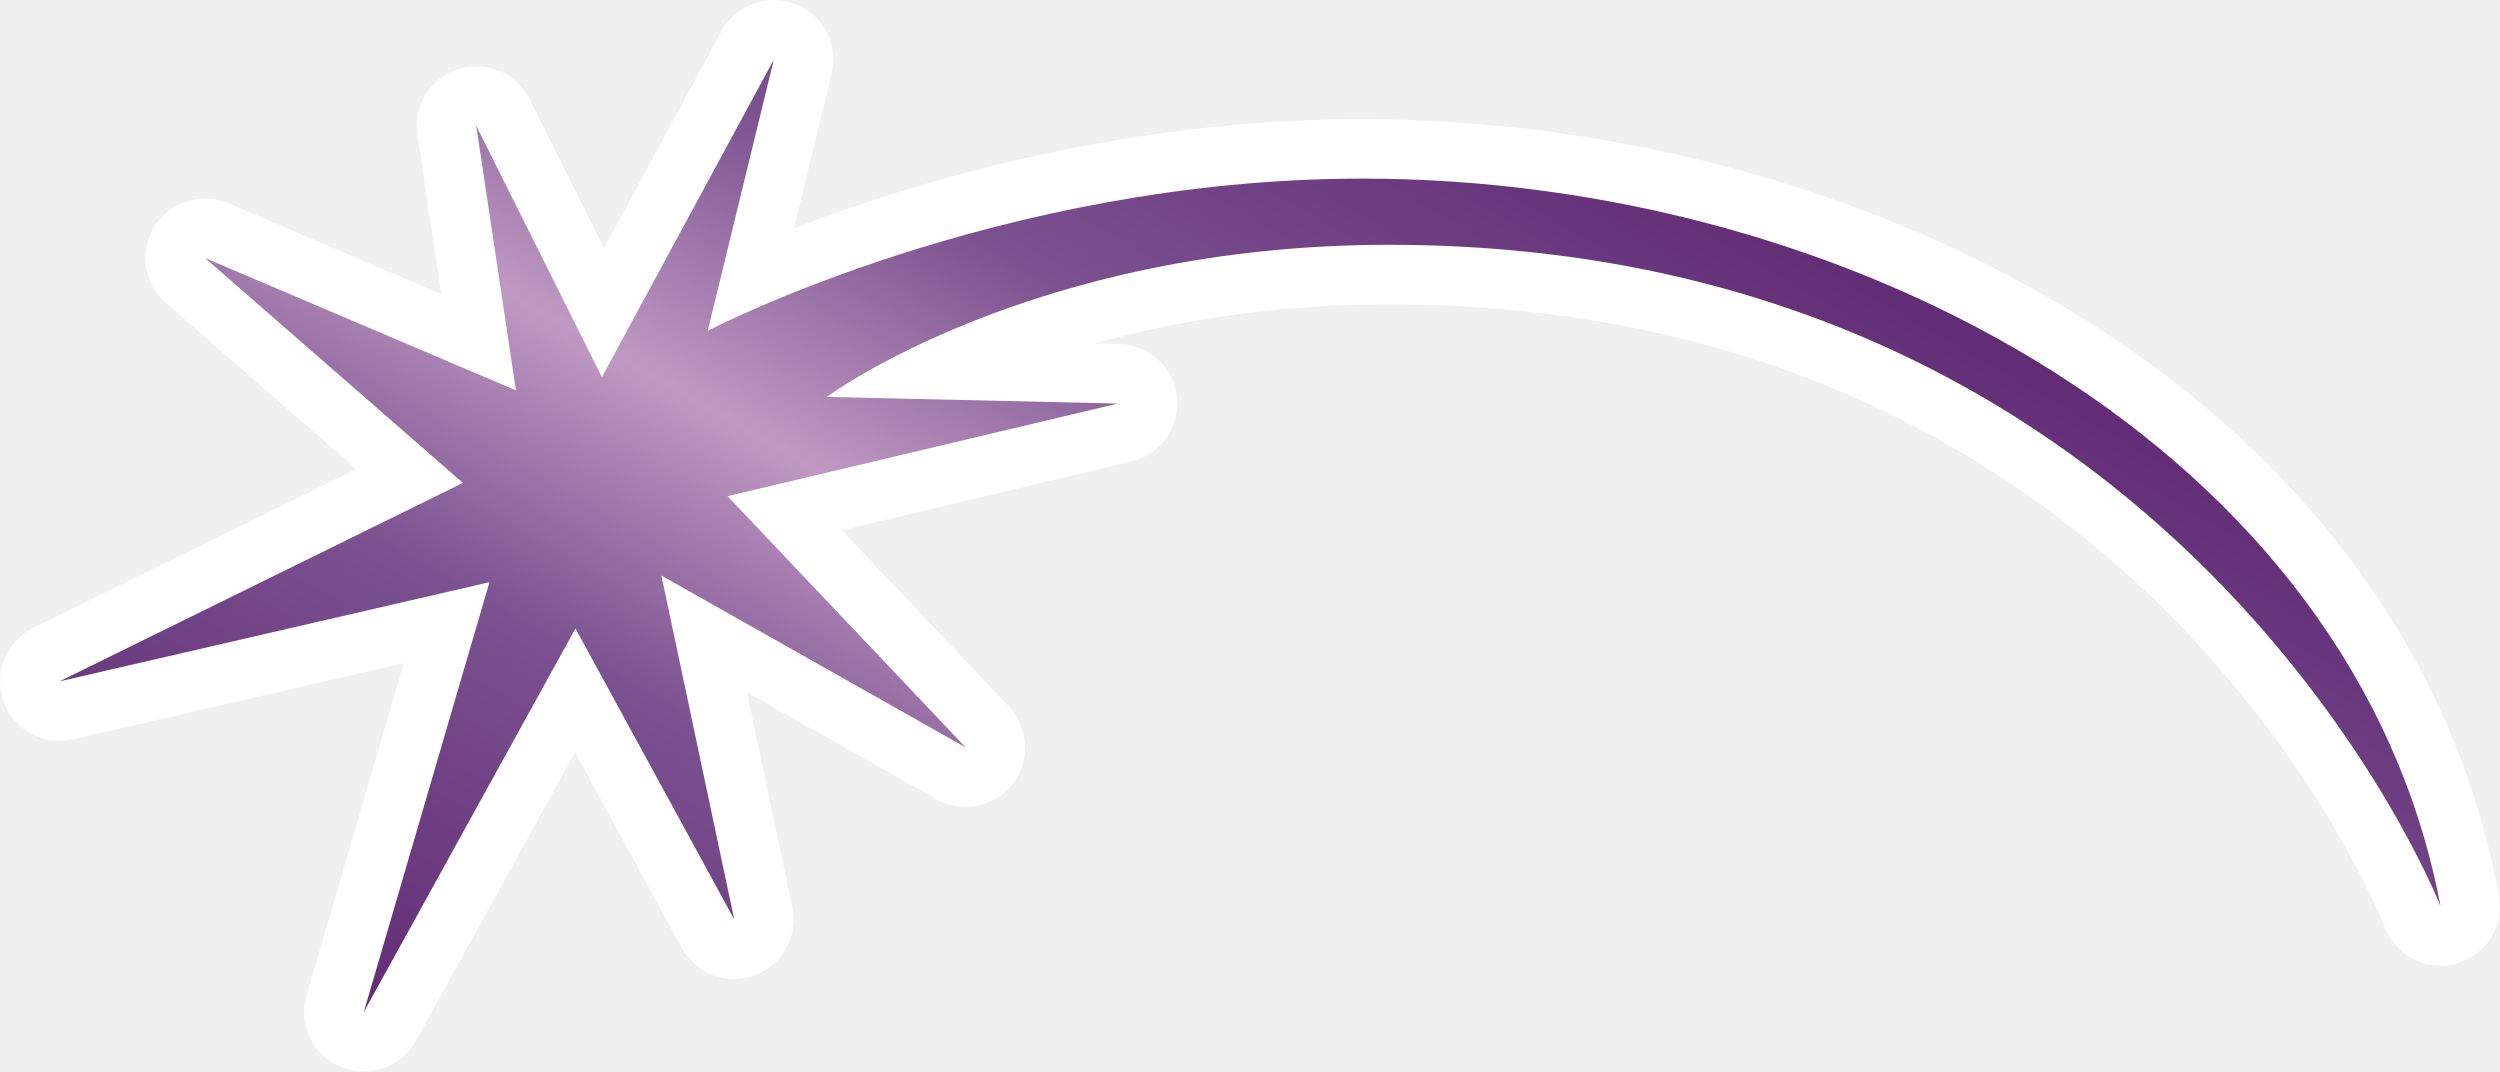
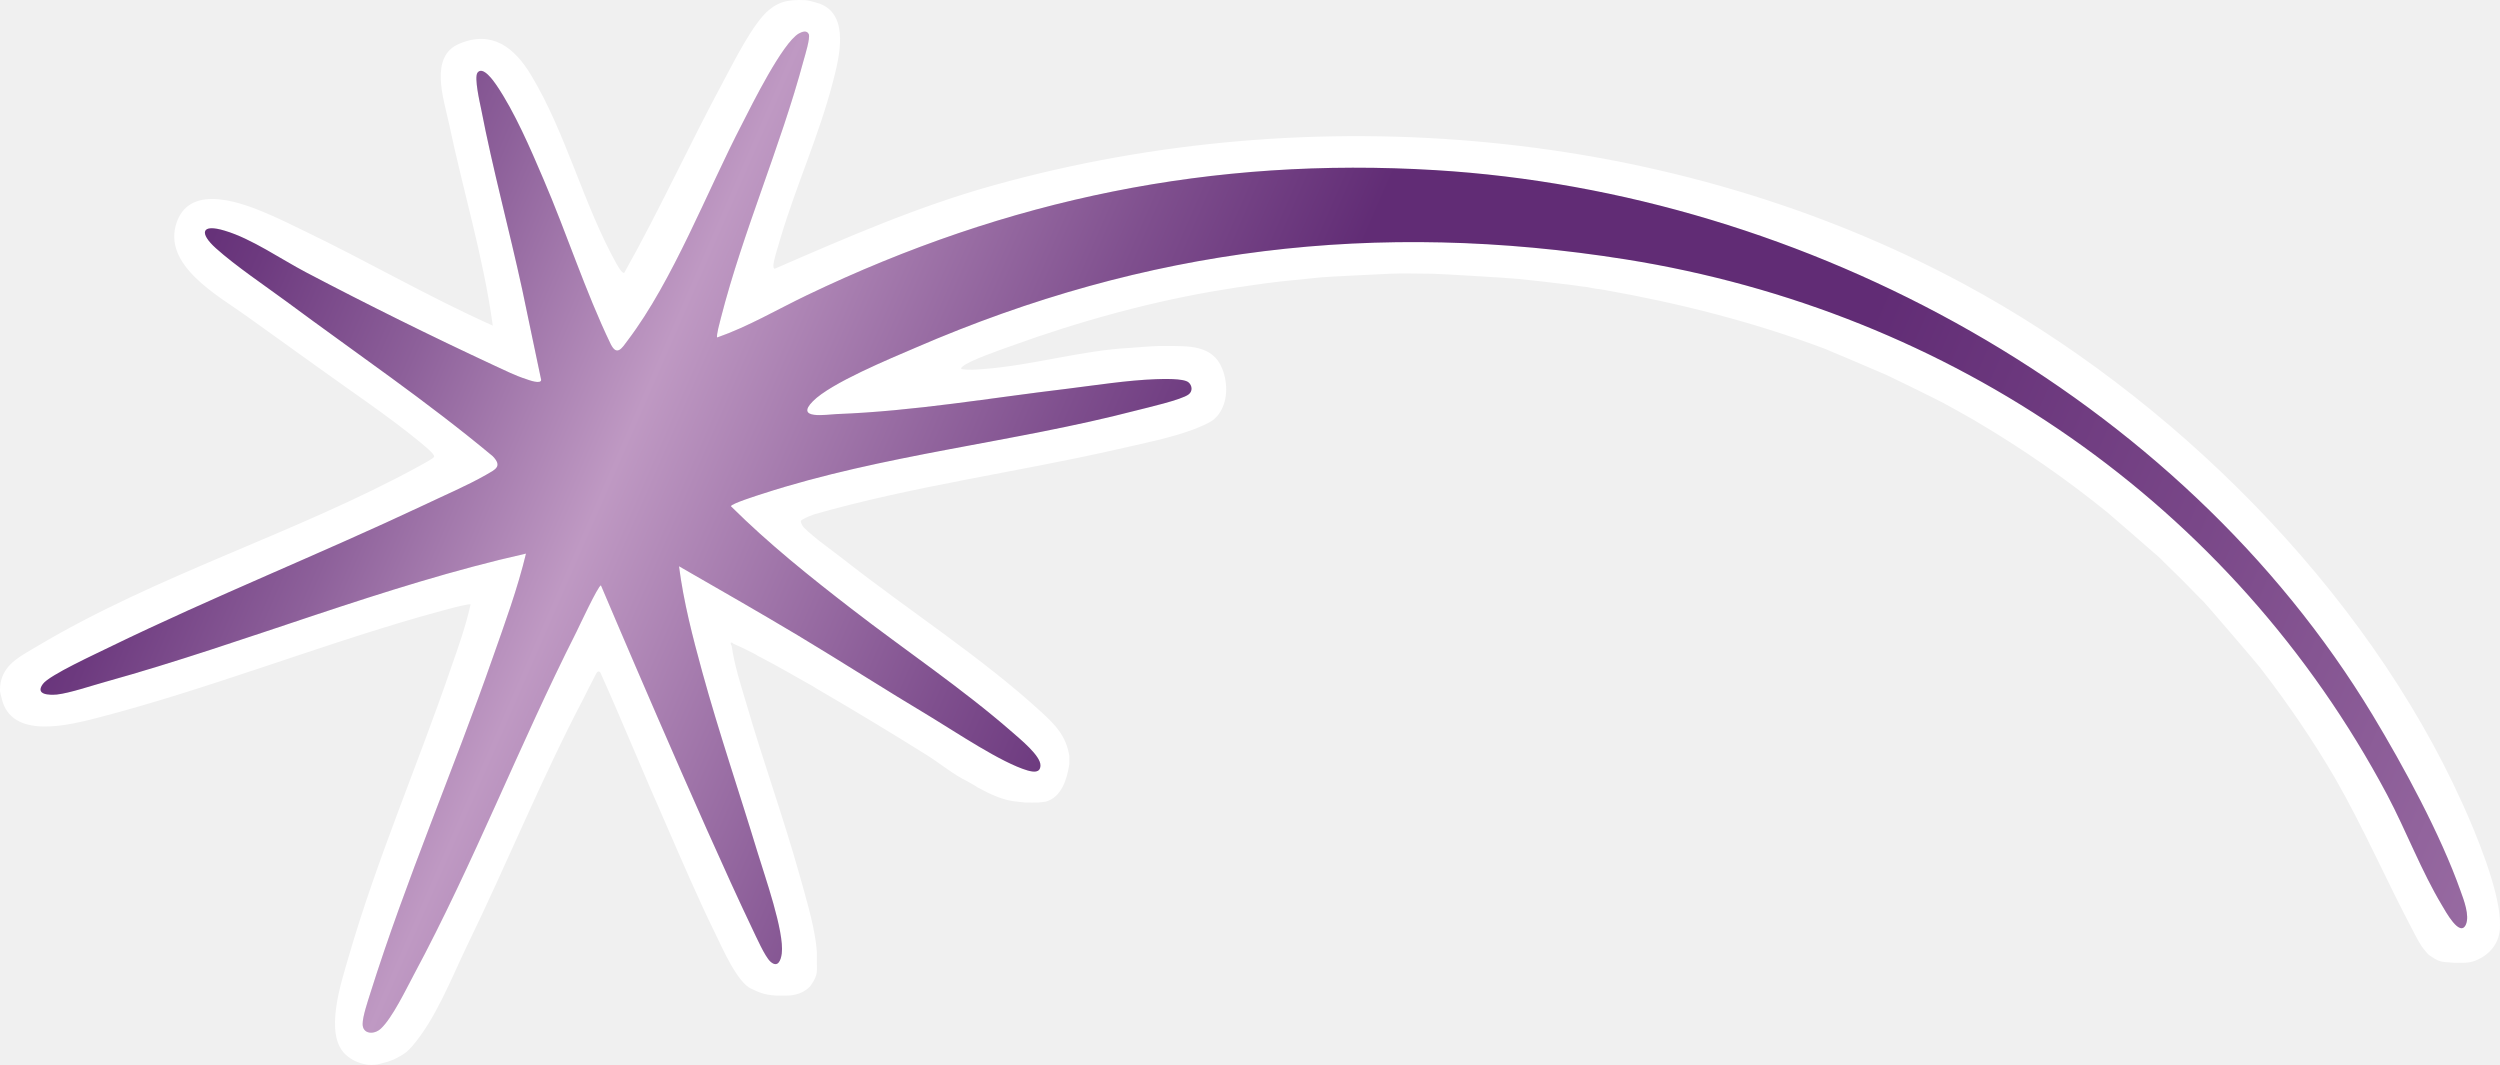
- <svg xmlns="http://www.w3.org/2000/svg" width="116.659" height="50">
-   <g>
-     <path fill="#fff" d="M16.972 50c-.359 0-.719-.066-1.065-.21a2.78 2.78 0 0 1-1.602-3.343l4.536-15.508-15.437 3.563a2.78 2.78 0 0 1-3.243-1.776A2.78 2.78 0 0 1 1.555 29.3l15.074-7.414-8.889-7.755a2.775 2.775 0 0 1 2.914-4.645l9.934 4.229-1.112-7.436a2.775 2.775 0 0 1 1.911-3.059c.276-.092.559-.131.834-.131 1.03 0 2.006.574 2.489 1.538l3.477 6.954 5.478-10.122A2.79 2.79 0 0 1 36.106 0a2.785 2.785 0 0 1 2.703 3.439l-1.763 7.212C42.717 8.478 52.4 5.56 63.575 5.56c22.969 0 48.562 12.439 53.037 36.215a2.77 2.77 0 0 1-1.963 3.177q-.382.111-.771.11a2.78 2.78 0 0 1-2.582-1.763C110.829 42.111 99.421 14.2 64.812 14.2c-5.396 0-10.015.797-13.741 1.827l1.148.026a2.784 2.784 0 0 1 2.704 2.484 2.776 2.776 0 0 1-2.125 2.993l-13.515 3.212 7.794 8.225a2.79 2.79 0 0 1 .175 3.624 2.785 2.785 0 0 1-3.556.706l-8.846-4.995 2.124 10.03a2.775 2.775 0 0 1-1.755 3.177 2.8 2.8 0 0 1-.964.176 2.78 2.78 0 0 1-2.438-1.451l-4.981-9.131-7.433 13.465A2.77 2.77 0 0 1 16.972 50" />
-     <path d="m28.086 17.597-5.864-11.73 1.853 12.348-14.506-6.174 12.033 10.494-18.823 9.259 20.061-4.627-5.863 20.056 9.876-17.896L34.261 42.9l-3.399-16.045 14.199 8.022-11.112-11.724 18.208-4.321-13.577-.311s9.565-7.098 26.235-7.098c37.032 0 49.068 30.865 49.068 30.865-4.011-21.295-27.468-33.954-50.306-33.954-16.977 0-30.552 7.103-30.552 7.103l3.084-12.655Z" style="fill:url(#a)" />
-     <linearGradient id="a" x1="-181.376" x2="-179.132" y1="3.435" y2="3.435" gradientTransform="rotate(-60 -2657.127 -4528.244)scale(29.1252)" gradientUnits="userSpaceOnUse">
-       <stop offset="0" style="stop-color:#612c75" />
-       <stop offset=".3" style="stop-color:#7b5190" />
-       <stop offset=".5" style="stop-color:#bf99c3" />
-       <stop offset=".7" style="stop-color:#7b5190" />
-       <stop offset="1" style="stop-color:#612c75" />
+ <svg xmlns="http://www.w3.org/2000/svg" width="499.999" height="212.983" viewBox="0 0 499.999 212.983">
+   <defs>
+     <linearGradient id="a" x1="19.66" x2="565.985" y1="171.486" y2="-65.785" gradientTransform="matrix(1 0 0 -1 0 214)" gradientUnits="userSpaceOnUse">
+       <stop offset=".025" stop-color="#612c75" />
+       <stop offset=".056" stop-color="#6d3a7f" />
+       <stop offset=".116" stop-color="#8d609a" />
+       <stop offset=".193" stop-color="#bf99c3" />
+       <stop offset=".324" stop-color="#7f4f8e" />
+       <stop offset=".394" stop-color="#612c75" />
+       <stop offset=".56" stop-color="#612c75" />
+       <stop offset=".688" stop-color="#794788" />
+       <stop offset=".962" stop-color="#b68ebb" />
+       <stop offset="1" stop-color="#bf99c3" />
    </linearGradient>
-   </g>
+   </defs>
+   <path d="M499.982 183.96c-.332-6.436-4.734-17.19-7.474-23.21-19.474-43.14-58.337-81.672-99.775-103.97-58.13-31.305-130.17-37.451-193.696-19.804-15.32 4.235-29.563 10.463-44.095 16.774-.207-.083-.25-.25-.25-.457-.165-.79 1.12-4.567 1.413-5.688 3.114-10.463 7.723-20.594 10.463-31.182 1.246-4.733 3.488-13.453-2.657-15.695-.623-.208-1.288-.374-1.91-.54-1.08-.29-3.363-.207-4.443 0-1.412.25-2.574.83-3.737 1.785-3.156 2.533-7.06 10.422-9.093 14.2-6.85 12.706-12.83 25.868-19.89 38.408-.455.124-1.286-1.412-1.493-1.744-6.602-11.75-10.173-26.366-17.19-37.91-3.24-5.355-7.723-8.967-14.283-6.186-6.062 2.533-3.156 10.962-2.076 15.945 2.823 13.494 6.892 26.74 8.76 40.44-12.912-5.77-25.12-12.912-37.867-19.016-2.2-1.038-4.36-2.16-6.602-3.114-5.397-2.366-15.902-6.477-18.725 1.412-3.073 8.636 8.387 14.782 14.075 18.892 4.65 3.322 9.3 6.685 13.95 10.007 6.645 4.816 14.243 9.882 20.513 15.03.706.58 2.283 1.869 2.74 2.533.125.166.208.25.166.498-.083.332-2.574 1.62-3.072 1.91C59.236 106.69 31.417 114.91 7.252 129.36c-2.907 1.744-6.104 3.239-7.017 6.685-.166.58-.332 1.95-.166 2.574.083.415.166.664.249.997 1.91 8.47 13.536 5.397 19.515 3.86 21.674-5.646 42.642-13.91 64.108-20.095 1.246-.332 9.8-2.824 10.173-2.491-.955 4.318-2.45 8.51-3.903 12.664-6.602 19.307-14.782 38.116-20.47 57.755-1.453 5.066-5.065 15.654-.54 19.68 1.163 1.039 2.408 1.579 3.82 1.87.623.166 1.952.166 2.575 0 1.079-.25 2.159-.54 3.238-.997.332-.166 1.329-.706 1.329-.706.415-.25.83-.498 1.204-.83.29-.25.789-.748 1.038-1.038 4.775-5.564 7.806-13.495 11.003-20.138 7.972-16.36 14.823-33.3 23.252-49.368.83-1.62 1.66-3.322 2.49-4.9.084-.083.25-.623.582-.581.25 0 .374.249.416.374 4.276 9.508 8.51 19.93 12.913 29.853 3.238 7.432 6.518 15.114 10.09 22.38 1.37 2.824 4.359 9.633 7.1 10.837 1.41.623 2.324 1.204 4.94 1.37h2.2c.167 0 2.243.042 3.904-1.204.249-.166.706-.581.872-.83 1.578-2.284 1.162-2.948 1.204-4.775v-1.87c0-.331-.166-1.742-.208-2.033-.622-4.401-2.076-9.176-3.28-13.494-3.197-11.42-7.224-22.546-10.546-33.965-1.121-3.82-2.45-7.806-2.99-11.71 0-.123-.332-.414-.166-.705.29-.082.374.125.498.208 1.288.58 2.658 1.204 3.903 1.868.374.167.665.374.872.499a183 183 0 0 1 6.27 3.404c.332.167.623.374.872.499 1.287.747 2.616 1.453 3.903 2.2.29.166.58.374.872.54a798 798 0 0 1 22.089 13.329c2.574 1.619 5.315 3.902 8.013 5.19.25.124 1.08.622 1.163.664.374.207.623.374.872.54 2.45 1.328 5.149 2.657 7.972 2.865.374.04 1.412.166 1.536.166.914 0 1.827.04 2.74 0 .084 0 1.039-.125 1.37-.166 3.198-.872 4.278-4.526 4.734-7.474v-1.703c-.664-3.985-2.74-6.145-5.605-8.76-11.958-10.962-26.698-20.43-39.528-30.518-2.284-1.786-6.02-4.402-7.93-6.353-.25-.25-.374-.498-.5-.79-.29-.622-.082-.663.499-.996.416-.25 1.744-.788 2.035-.872 19.722-5.646 40.524-8.428 60.58-12.996 5.023-1.162 10.462-2.2 15.279-3.985.623-.25 3.155-1.205 4.11-2.035.208-.208.665-.623.83-.872 1.952-2.491 1.994-6.27.83-9.218-1.95-4.9-6.933-4.525-11.375-4.567h-1.205c-.79 0-5.44.332-5.77.374-9.76.498-19.557 3.487-29.356 4.235-1.495.124-2.99.249-4.485 0-.083-.29.083-.332.25-.498 1.203-1.163 7.764-3.405 9.715-4.111 13.744-4.983 28.608-9.093 43.1-11.377l1.037-.166c.748-.124 1.453-.25 2.2-.332.416-.083 4.817-.706 4.942-.706 1.287-.166 2.616-.332 2.699-.332a682 682 0 0 1 8.18-.83c1.286-.125 12.123-.623 13.618-.706 2.824-.125 5.647 0 8.47 0 1.163 0 15.156.83 17.19 1.038.997.083 9.135.996 9.176 1.038.374 0 3.696.498 3.737.498.79.042 1.37.208 2.076.332.374.083.748.125 1.163.166.25.042.996.166 1.038.166 15.03 2.658 29.77 6.395 44.054 11.75.124.042 11.044 4.65 12.414 5.274.25.083 9.135 4.443 9.675 4.733.58.332 1.162.582 1.702.872.374.166 5.315 2.948 5.813 3.239.25.124.58.332.83.498a215 215 0 0 1 26.2 18.186c.208.166 8.886 7.682 9.176 7.972.416.374.872.706 1.37 1.204s.997 1.038 1.537 1.537a168 168 0 0 1 5.44 5.439c.539.58 1.12 1.12 1.7 1.702.458.499.83.997 1.206 1.37.29.29 9.3 10.796 10.006 11.71.042.083.498.622.54.705 5.232 6.81 10.13 13.993 14.49 21.467 5.73 9.965 10.298 20.553 15.696 30.725.622 1.204 1.37 2.7 2.283 3.737.333.374.582.83 1.204 1.163 1.08.706 1.578 1.038 2.907 1.162a44 44 0 0 0 1.785.125c1.537 0 2.74.124 4.152-.415 2.658-1.038 4.692-3.197 4.94-6.311.043-.54 0-1.288 0-1.87zm-6.81.955c-1.204 2.657-4.11-2.74-4.733-3.778-4.194-6.976-7.183-14.948-11.003-22.173-30.975-58.212-87.194-96.702-152.258-107.082-49.908-7.93-95.872-2.325-142.043 17.646-5.107 2.2-16.94 7.059-20.553 10.713-3.695 3.736 2.74 2.657 4.775 2.574 15.487-.581 30.767-3.24 46.088-5.066 5.688-.705 12.04-1.702 17.688-1.91 1.37-.041 5.564-.207 6.56.623.748.623.872 1.786.042 2.408-1.33 1.08-8.47 2.7-10.546 3.239-24.58 6.394-50.573 8.802-74.697 16.65-.79.249-6.31 1.993-6.31 2.49 7.473 7.433 15.819 14.118 24.164 20.554 10.63 8.22 22.007 15.82 32.138 24.663 1.453 1.288 5.688 4.692 5.605 6.644-.042 1.536-1.453 1.287-2.533.996-5.273-1.536-14.366-7.681-19.39-10.712-8.97-5.356-17.73-11.003-26.657-16.36-7.847-4.691-15.778-9.217-23.708-13.784.913 7.14 2.74 14.159 4.65 21.134 3.322 12.083 7.39 23.999 11.045 36.04 1.412 4.692 5.397 15.86 4.858 20.262-.166 1.37-.79 2.99-2.284 1.62-1.12-1.038-2.865-5.024-3.612-6.56-10.38-21.716-30.27-68.676-30.27-68.676-.54 0-4.442 8.387-4.94 9.383-11.377 22.505-20.511 46.172-32.428 68.386-1.578 2.948-4.36 8.76-6.643 10.878-1.37 1.287-3.654 1.12-3.654-.913 0-1.495 1.038-4.568 1.536-6.146 7.059-22.462 16.692-44.8 24.498-67.14 2.408-6.85 4.94-13.742 6.643-20.801-28.608 6.436-55.804 17.77-83.997 25.618-2.74.748-7.225 2.284-9.84 2.575-1.495.124-4.402.083-2.782-2.118 1.287-1.785 10.795-6.103 13.37-7.39 20.677-10.05 42.06-18.602 62.862-28.4 3.986-1.91 8.595-3.862 12.373-6.021 1.869-1.08 3.363-1.661 1.37-3.737C85.31 80.199 71.07 70.524 57.243 60.269c-4.401-3.24-10.09-7.06-14.075-10.63-3.28-2.947-3.032-4.982 1.827-3.487 5.314 1.578 11.21 5.688 16.193 8.304A881 881 0 0 0 98.848 73.1c1.992.914 4.317 2.076 6.435 2.74.457.166 2.948 1.08 2.948.125-1.287-5.98-2.491-12-3.78-18.02-2.614-12.041-5.894-24.082-8.22-36.123-.29-1.412-1.411-6.27-.747-7.267 1.08-1.494 3.28 1.703 3.82 2.492 3.612 5.314 6.81 12.747 9.342 18.684 4.65 10.795 8.429 22.587 13.494 33.092 1.246 2.492 2.243.83 3.405-.747 9.093-12 15.86-29.812 22.92-43.39 1.95-3.82 8.013-16.068 11.293-17.978.623-.332 1.578-.747 1.994.124.332.748-.748 4.236-1.038 5.274-4.65 17.314-12.083 34.13-16.526 51.444-.166.664-.996 3.613-.747 3.945 6.27-2.201 12-5.606 17.978-8.47 40.11-19.225 81.008-27.695 125.685-24.996 74.073 4.484 148.81 45.05 187.425 108.992 6.187 10.256 13.578 23.875 17.564 35.127.664 1.827 1.868 4.94 1.079 6.768" style="fill:#fff" />
+   <path d="M493.172 184.915c-1.204 2.657-4.11-2.74-4.733-3.778-4.194-6.976-7.183-14.948-11.003-22.173-30.975-58.212-87.194-96.702-152.258-107.082-49.908-7.93-95.872-2.325-142.043 17.646-5.107 2.2-16.94 7.059-20.553 10.713-3.695 3.736 2.74 2.657 4.775 2.574 15.487-.581 30.767-3.24 46.088-5.066 5.688-.705 12.04-1.702 17.688-1.91 1.37-.041 5.564-.207 6.56.623.748.623.872 1.786.042 2.408-1.33 1.08-8.47 2.7-10.546 3.239-24.58 6.394-50.573 8.802-74.697 16.65-.79.249-6.31 1.993-6.31 2.49 7.473 7.433 15.819 14.118 24.164 20.554 10.63 8.22 22.007 15.82 32.138 24.663 1.453 1.288 5.688 4.692 5.605 6.644-.042 1.536-1.453 1.287-2.533.996-5.273-1.536-14.366-7.681-19.39-10.712-8.97-5.356-17.73-11.003-26.657-16.36-7.847-4.691-15.778-9.217-23.708-13.784.913 7.14 2.74 14.159 4.65 21.134 3.322 12.083 7.39 23.999 11.045 36.04 1.412 4.692 5.397 15.86 4.858 20.262-.166 1.37-.79 2.99-2.284 1.62-1.12-1.038-2.865-5.024-3.612-6.56-10.38-21.716-30.27-68.676-30.27-68.676-.54 0-4.442 8.387-4.94 9.383-11.377 22.505-20.511 46.172-32.428 68.386-1.578 2.948-4.36 8.76-6.643 10.878-1.37 1.287-3.654 1.12-3.654-.913 0-1.495 1.038-4.568 1.536-6.146 7.059-22.462 16.692-44.8 24.498-67.14 2.408-6.85 4.94-13.742 6.643-20.801-28.608 6.436-55.804 17.77-83.997 25.618-2.74.748-7.225 2.284-9.84 2.575-1.495.124-4.402.083-2.782-2.118 1.287-1.785 10.795-6.103 13.37-7.39 20.677-10.05 42.06-18.602 62.862-28.4 3.986-1.91 8.595-3.862 12.373-6.021 1.869-1.08 3.363-1.661 1.37-3.737C85.31 80.199 71.07 70.524 57.243 60.269c-4.401-3.24-10.09-7.06-14.075-10.63-3.28-2.947-3.032-4.982 1.827-3.487 5.314 1.578 11.21 5.688 16.193 8.304A881 881 0 0 0 98.848 73.1c1.992.914 4.317 2.076 6.435 2.74.457.166 2.948 1.08 2.948.125-1.287-5.98-2.491-12-3.78-18.02-2.614-12.041-5.894-24.082-8.22-36.123-.29-1.412-1.411-6.27-.747-7.267 1.08-1.494 3.28 1.703 3.82 2.492 3.612 5.314 6.81 12.747 9.342 18.684 4.65 10.795 8.429 22.587 13.494 33.092 1.246 2.492 2.243.83 3.405-.747 9.093-12 15.86-29.812 22.92-43.39 1.95-3.82 8.013-16.068 11.293-17.978.623-.332 1.578-.747 1.994.124.332.748-.748 4.236-1.038 5.274-4.65 17.314-12.083 34.13-16.526 51.444-.166.664-.996 3.613-.747 3.945 6.27-2.201 12-5.606 17.978-8.47 40.11-19.225 81.008-27.695 125.685-24.996 74.073 4.484 148.81 45.05 187.425 108.992 6.187 10.256 13.578 23.875 17.564 35.127.664 1.827 1.868 4.94 1.079 6.768" style="fill:url(#a)" />
</svg>
